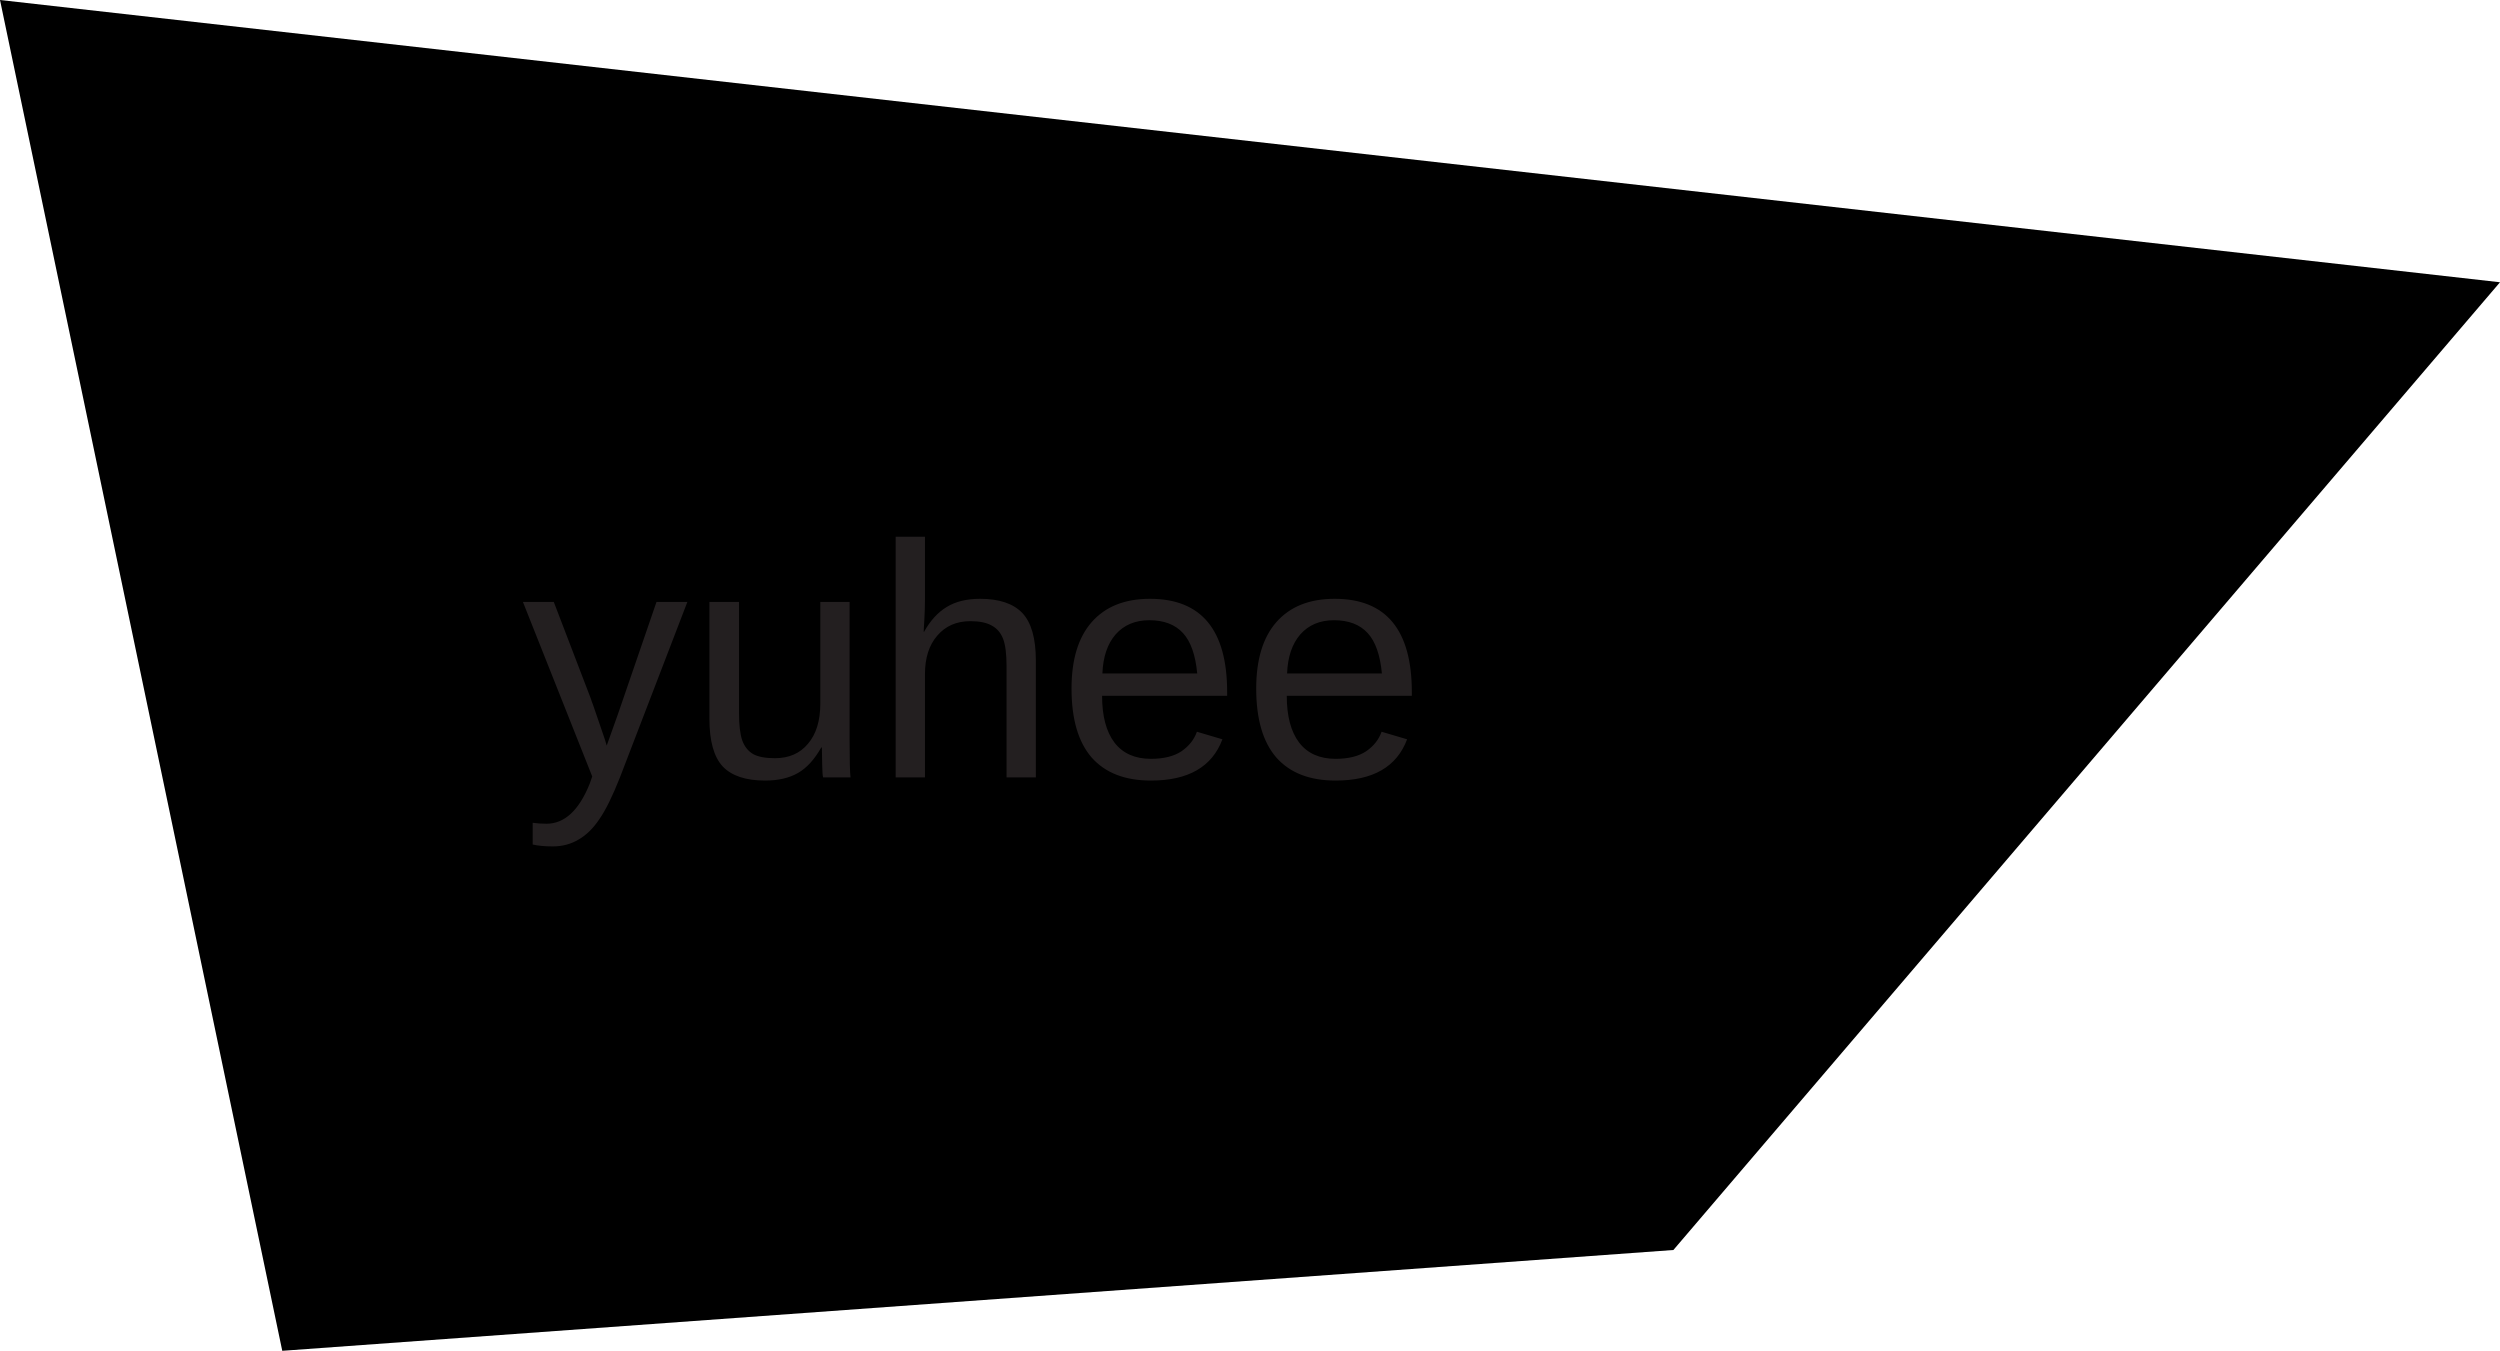
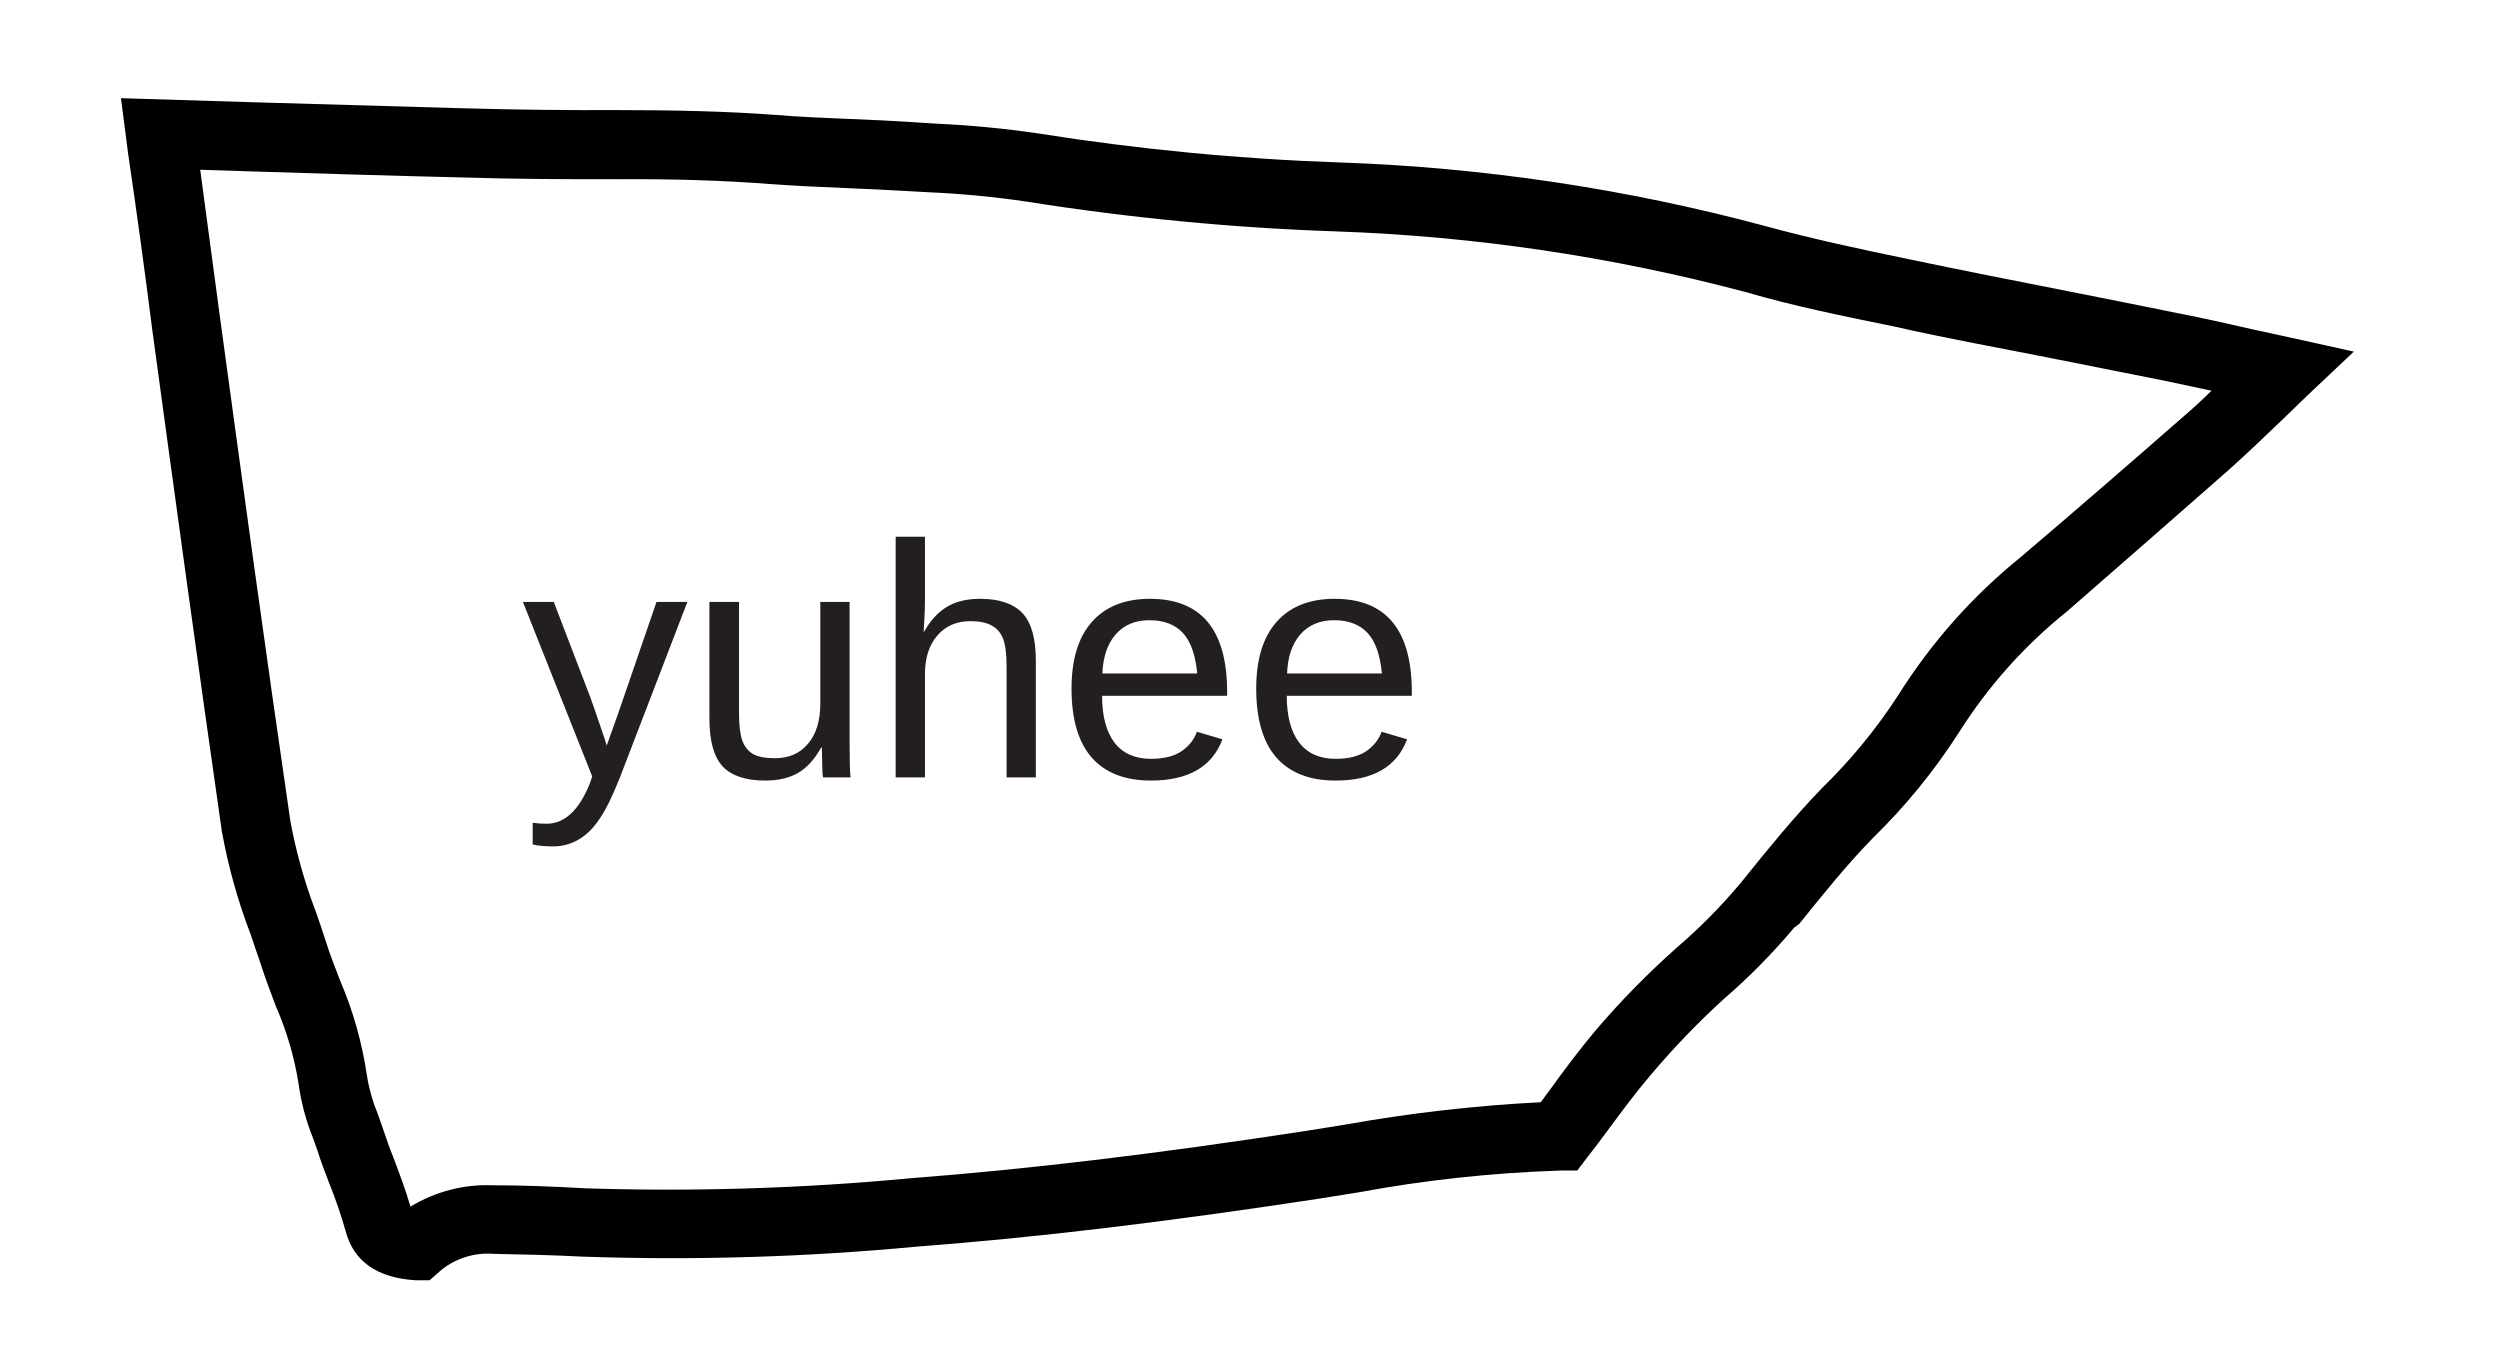
<svg xmlns="http://www.w3.org/2000/svg" id="Layer_1" data-name="Layer 1" viewBox="0 0 124 67">
  <defs>
    <style>
            .cls-1 {
                fill: #797979;
            }

            .cls-2 {
                font-size: 16.47px;
                fill: #231f20;
                font-family: ArialMT, Arial;
            }
+             .shape{fill:none;}
        </style>
  </defs>
  <g id="yuhee">
    <path class="shape" d="M0 0 14 67 83 62 124 14 0 0" />
    <path d="M21.31,63.5l-.71,0c-1.9-.12-3.07-.94-3.46-2.45a23.81,23.81,0,0,0-.83-2.41c-.19-.52-.39-1-.56-1.56-.07-.21-.15-.41-.22-.62a11.22,11.22,0,0,1-.72-2.7,15.8,15.8,0,0,0-1.13-3.86c-.24-.64-.5-1.31-.72-2-.17-.52-.35-1-.53-1.56A28.31,28.31,0,0,1,11,41.21C9.81,32.92,8.66,24.49,7.55,16.34Q7,12,6.36,7.66L6,4.87l6.51.2,10.44.3c2.81.08,5.3.1,7.62.09,2.89,0,5.48.06,7.9.24,1.2.1,2.45.15,3.66.2s2.12.09,3.17.16l1.07.07a51.11,51.11,0,0,1,5.14.49,121.74,121.74,0,0,0,15,1.44,93.84,93.84,0,0,1,21,3.14c2.33.64,4.81,1.17,7.14,1.65,2.62.55,5.26,1.07,7.9,1.59,1.85.37,3.71.73,5.55,1.11,1.23.24,2.43.51,3.69.8l1.8.39,3.16.7-2.35,2.22-1.22,1.18c-.89.85-1.73,1.66-2.65,2.48-2.39,2.11-5,4.38-8,7a24.38,24.38,0,0,0-5.36,6,29.75,29.75,0,0,1-4.29,5.26c-1.33,1.37-2.45,2.77-3.65,4.26L89,46a31.11,31.11,0,0,1-3.51,3.56,39.9,39.9,0,0,0-3.6,3.74c-.76.89-1.43,1.8-2.15,2.77q-.48.66-1,1.32l-.51.67h-.84a66.62,66.62,0,0,0-10,1.08l-2.07.33c-7.69,1.17-14,1.92-19.82,2.36a129,129,0,0,1-16.59.5c-1.5-.08-3-.11-4.45-.14a3.67,3.67,0,0,0-2.57.8ZM9.93,8.42l1,7.46c1.11,8.14,2.26,16.56,3.47,24.83a25.32,25.32,0,0,0,1.25,4.47c.19.54.38,1.08.55,1.63s.43,1.19.67,1.83a18.84,18.84,0,0,1,1.33,4.71,8.44,8.44,0,0,0,.54,1.91l.24.68c.16.48.34,1,.52,1.44.3.8.61,1.61.86,2.47a7.26,7.26,0,0,1,4.1-1.06c1.45,0,3,.06,4.56.15a128.06,128.06,0,0,0,16.15-.5c5.74-.44,12-1.18,19.56-2.34l2-.32a77.43,77.43,0,0,1,9.69-1.11l.46-.62c.72-1,1.47-2,2.31-3A42,42,0,0,1,83.17,47a27.28,27.28,0,0,0,3.12-3.15l.19-.23c1.19-1.48,2.42-3,3.86-4.5a26.84,26.84,0,0,0,3.8-4.62,27.86,27.86,0,0,1,6.09-6.87c3-2.55,5.6-4.81,8-6.91.5-.43,1-.88,1.46-1.34l-2.3-.49-5.53-1.1c-2.65-.53-5.3-1-7.93-1.6-2.4-.49-4.94-1-7.37-1.71a91.59,91.59,0,0,0-20.22-3A124.87,124.87,0,0,1,50.92,10a47.25,47.25,0,0,0-4.78-.46l-1.08-.06C44,9.42,43,9.37,42,9.33c-1.24-.05-2.53-.11-3.78-.2-2.33-.18-4.82-.26-7.62-.24-2.36,0-4.88,0-7.73-.09-3.46-.08-6.92-.19-10.46-.3Z" />
    <text class="cls-2" transform="translate(25.89 38.56)">yuhee</text>
  </g>
</svg>
